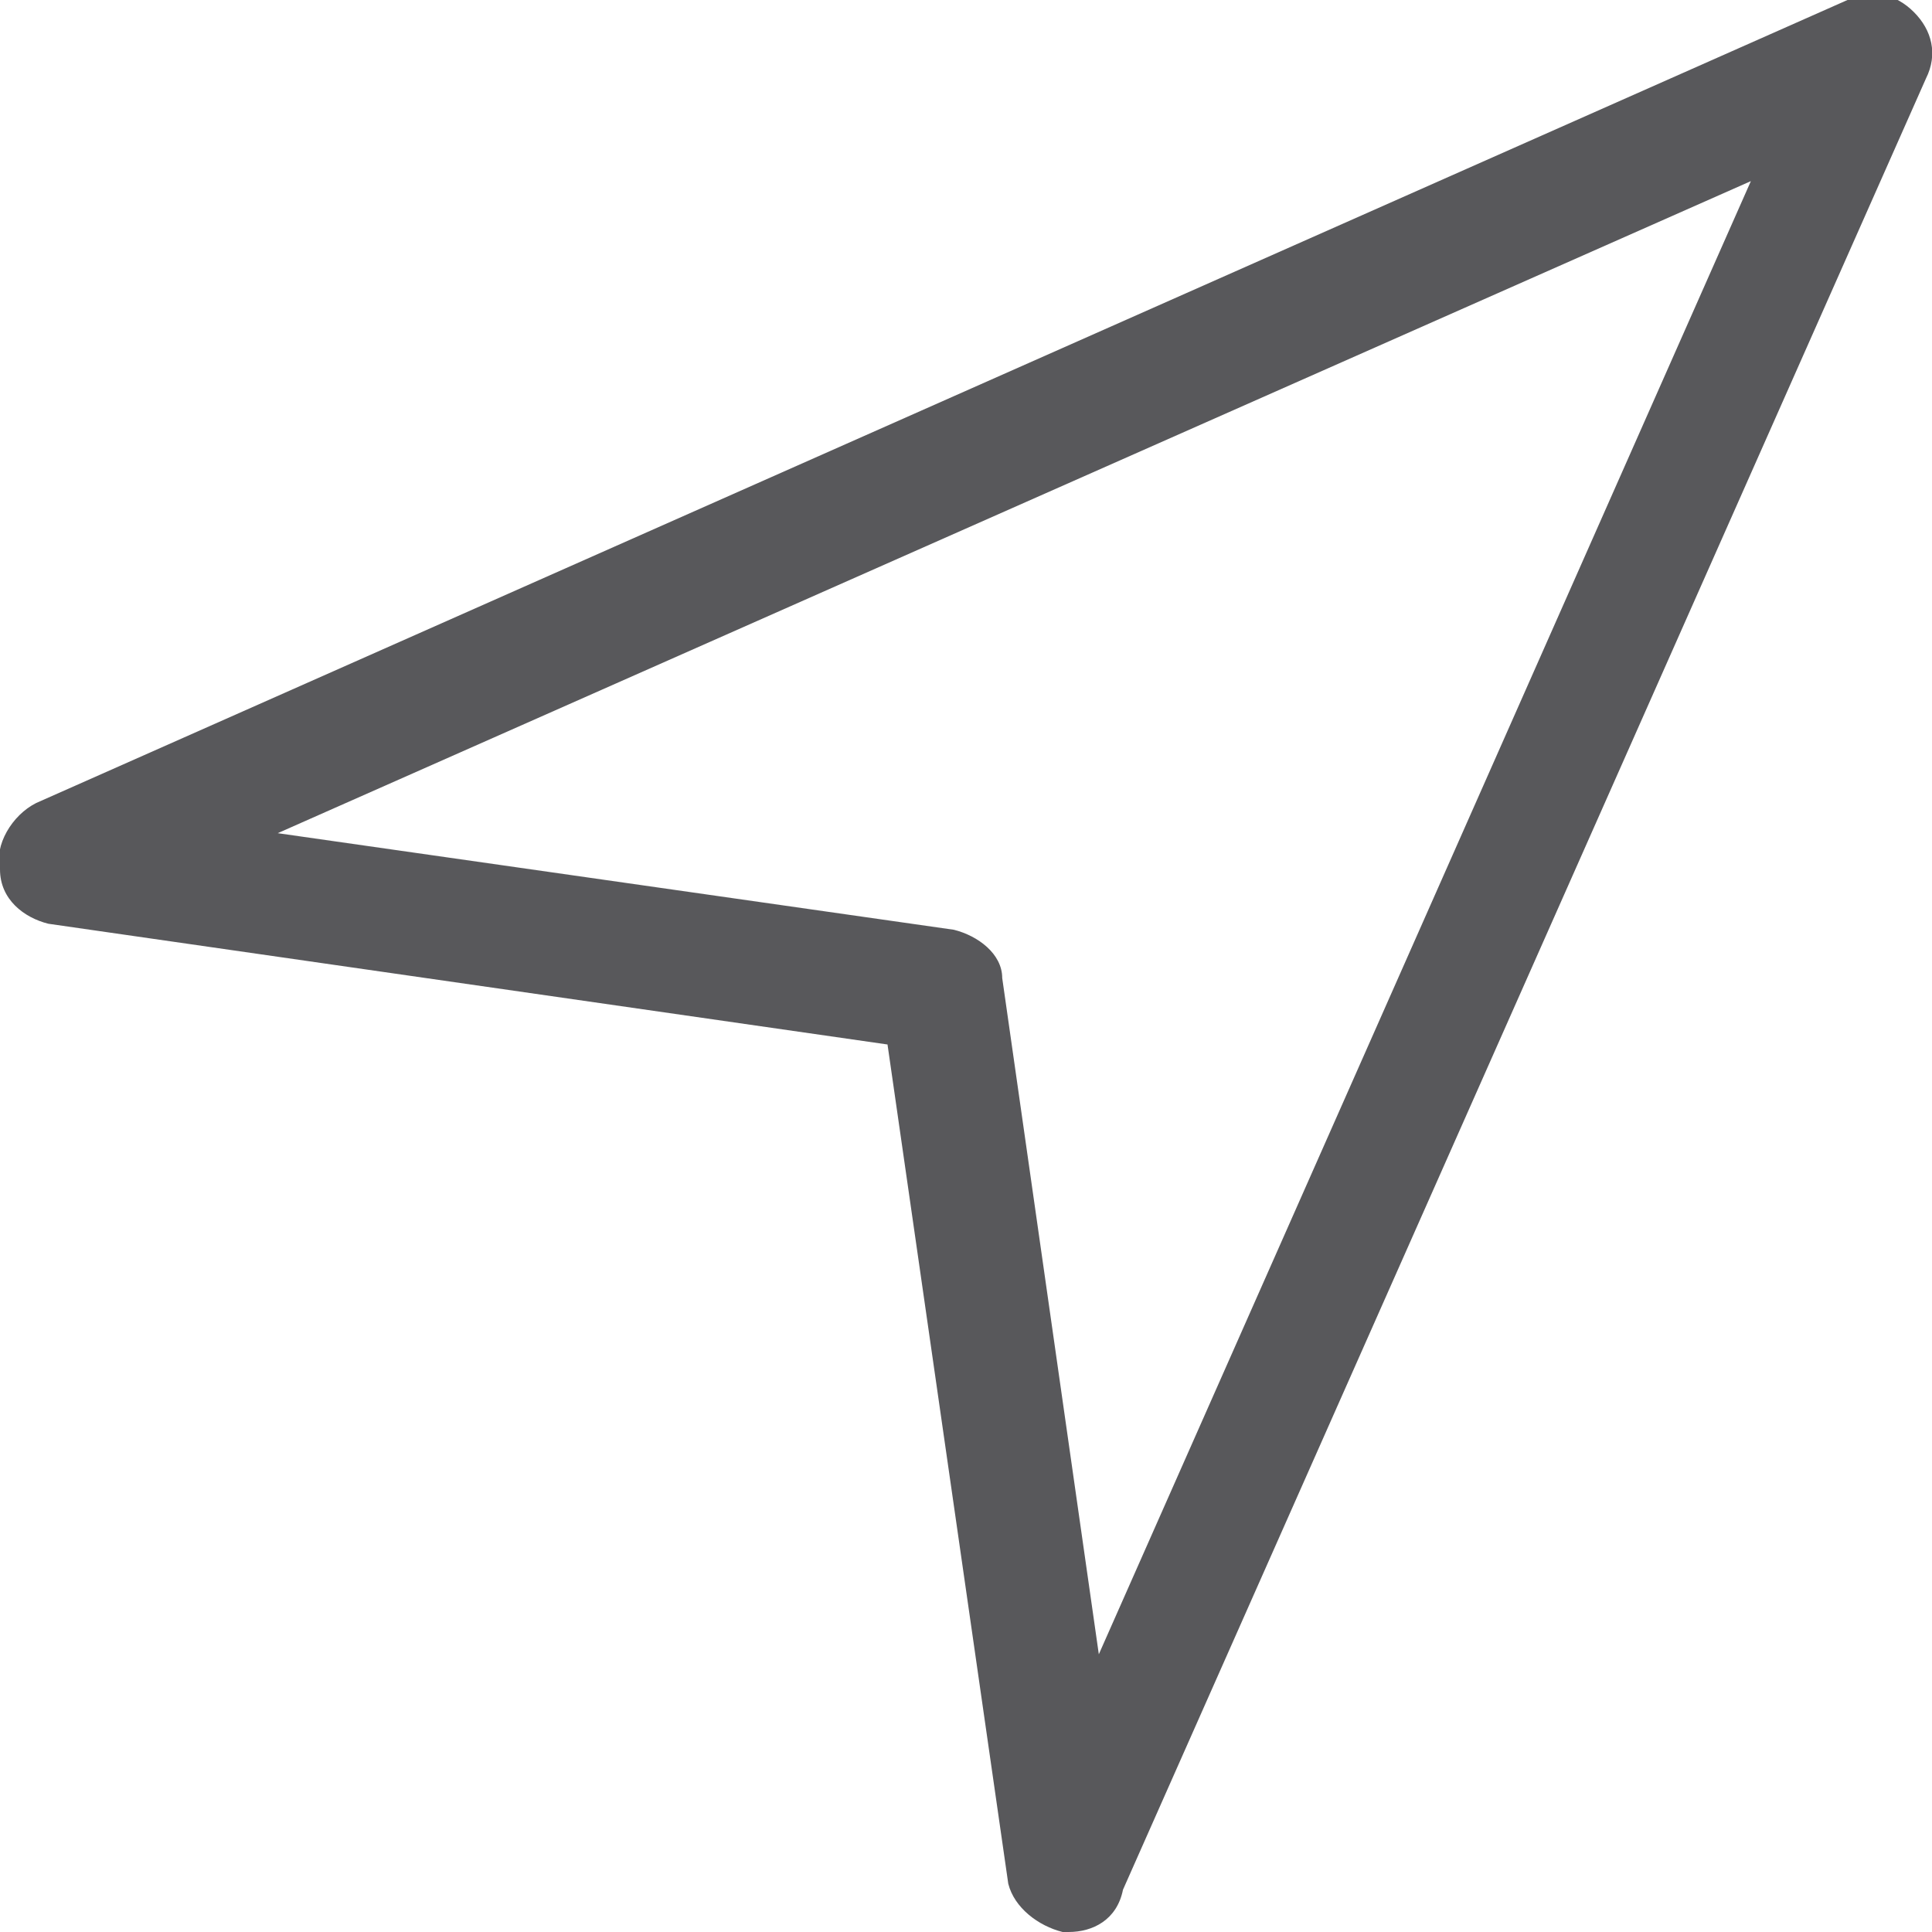
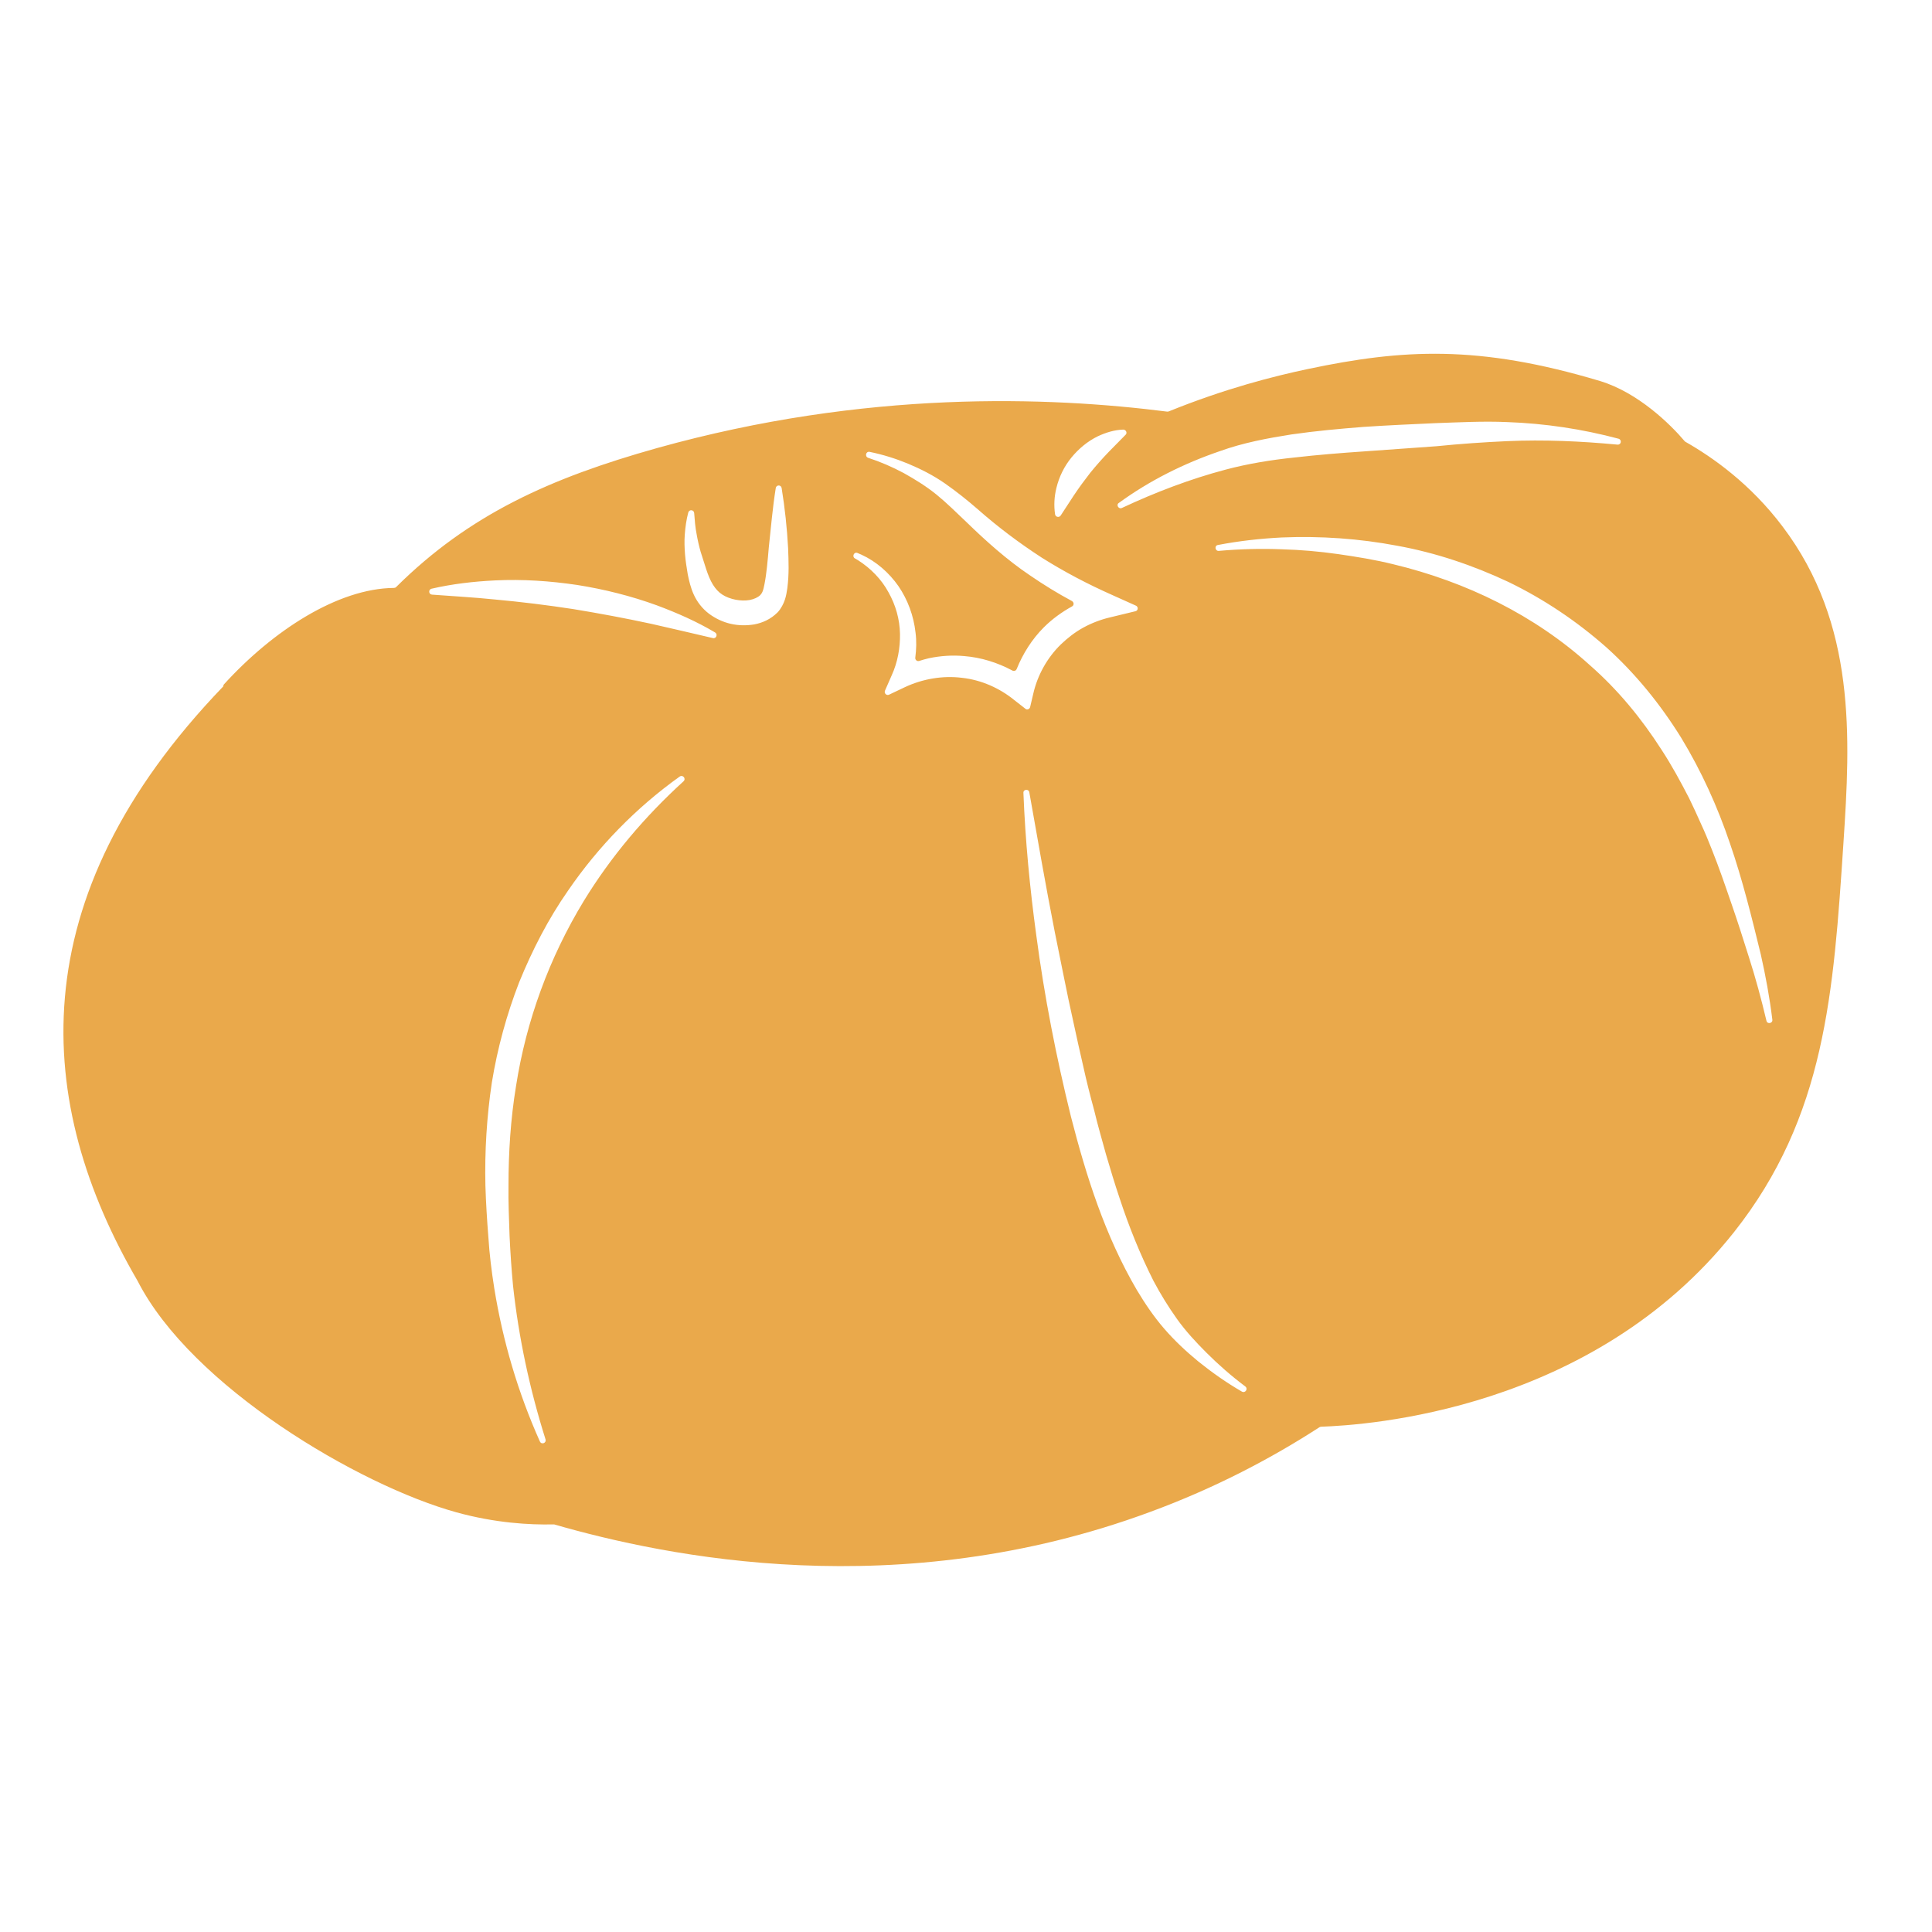
- <svg xmlns="http://www.w3.org/2000/svg" version="1.1" id="Layer_1" x="0px" y="0px" width="32px" height="32px" viewBox="-283 385 32 32" enable-background="new -283 385 32 32" xml:space="preserve">
-   <g>
-     <path fill="#58585B" d="M-265.3,417c0,0-0.1,0-0.1,0c-0.4-0.1-0.8-0.4-0.9-0.8l-2-13.9l-13.9-2c-0.4-0.1-0.8-0.4-0.8-0.9   c-0.1-0.4,0.2-0.9,0.6-1.1l30-13.3c0.4-0.2,0.8-0.1,1.1,0.2c0.3,0.3,0.4,0.7,0.2,1.1l-13.3,30C-264.5,416.8-264.9,417-265.3,417z    M-278.4,398.8l11.2,1.6c0.4,0.1,0.8,0.4,0.8,0.8l1.6,11.2L-254,388L-278.4,398.8z" />
-   </g>
+ <svg xmlns="http://www.w3.org/2000/svg" version="1.1" id="Layer_1" x="0px" y="0px" viewBox="0 0 720 720" style="enable-background:new 0 0 720 720;" xml:space="preserve">
+   <style type="text/css">
+ 	.st0{fill:#EAA94B;}
+ 	.st1{fill:#010101;}
+ 	.st2{fill:#3A2217;}
+ 	.st3{fill:#A4963D;}
+ 	.st4{fill:#B86E4C;}
+ </style>
+   <path class="st0" d="M-340.1,543.4c0.1-0.2,5.2-19,17.2-19.6c0.1,0,0.2,0,0.3,0c1.8,1,6.8,5.1,3.8,16.7c-1.8,7,0.2,12.9,5.3,16.1  c10.1,6.2,29,0.4,45.8-14.3l3.1-2.7c24-20.9,56.9-49.4,54.4-92.2c0-0.5-0.1-12.4,10.9-13l0,0c11-0.5,13.2,5.4,16,12.9l0.6,1.7  c1.8,4.6,9.8,8.8,20.2,8.1c20.2-1.5,57.9-21.8,83.8-140.7c0.2-1.3,5.6-32.9-15-68.4c-0.2-1.6-0.4-6.1,2-8.8c1.8-2,4.9-2.8,9.3-2.5  c12.2,1,25.8,1.2,32.7-8c5.7-7.7,5.1-20-1.8-37.6c-13-33.1-29.5-51.3-40.4-63.3c-2.6-2.8-4.8-5.3-6.7-7.6  c0-11.8-1.5-87.5-28.6-142.4c-1.4-4.3-5.9-9.7-12.7-7.7c-1,0.3-1.8,0.9-2.4,1.8c-0.3,0.5-3,5.3,0.5,12.7  c2.5,5.3,20.8,53.1,23.8,96.7c-0.6,2.3-4.8,14.2-27.4,18.5c-14.6,2.8-87.4,18.4-84.3,53.9c2.3,26.2,8.2,32.7,15.7,40.8  c0.9,1,1.8,2,2.8,3c2.6,2.9,5.5,7.2,4.8,10.7c-0.5,2.7-3.2,5.2-7.8,7.5c-29.3,14.4-58,19.5-85.4,15c-40.8-6.6-48.4,12.9-53,24.5  c-0.4,0.9-0.7,1.9-1.1,2.7c-5.8,13.7-3.4,45.8,17.7,57.3c10.2,5.6,14.7,15.5,15.5,23c0.6,5.9-0.9,11.2-3.9,13.7  c-7.7,6.6-33.5,12.3-81.2-7.6c-18.5-7.7-37.4-7.1-54.5,1.8c-20.8,10.8-35.4,32.1-38.6,46.6c-4.5,20.3,2.1,30.7,9.8,42.8  c0.9,1.5,1.9,3,2.9,4.6c5,8.1,5.5,11,5,12c-0.2,0.5-1.5,2.1-9.4,3.3c-21.6,3.3-71.5,15-69.6,51.4c2,37.4,28.4,39.4,47.7,40.9  l1.2,0.1c10.2,0.8,13.1,2.2,13.9,2.7c-0.2,0.6-1,2.1-4,5.2c-5.7,5.9-9.6,19.1-5.4,32c3.4,10.3,12.9,23.5,38.9,27.8  c6.7,1.1,13.6,1.5,20.5,1.1c42.7-2,86.2-30.6,107-72.6C-340.3,543.9-340.2,543.7-340.1,543.4z M-433.5,503.4  c38-16.7,74.8-35.7,109.4-58c34.7-22.2,66.8-48,95.5-77.2c14.3-14.7,27.6-30.2,40-46.6c12.4-16.3,23.6-33.5,33.6-51.4  c10-17.9,18.8-36.5,26.2-55.7c7.4-19.2,13.6-39,17.3-59.4c-1.3,20.8-6.1,41.2-12.2,61.2c-6.3,19.9-14.2,39.4-23.8,58  c-9.4,18.7-20.6,36.5-32.9,53.6c-12.3,17-26,33-40.5,48.1c-7.5,7.3-14.9,14.8-22.9,21.6c-7.7,7.1-15.9,13.6-24.1,20.2  c-16.7,12.6-33.8,24.7-52,35.1C-355.6,474-393.9,491-433.5,503.4z" />
+   <path class="st1" d="M946.6,579.5c13.4,12.4,29.9,27.2,56.1,35.8c27.7,9,51,6.1,82.9,2c29.8-3.8,43.9-10.3,53.2-16  c10-6.1,17.2-12.8,21.8-17.7c2.3-0.2,16.7-1.9,24.7-14c3.2-4.8,4.3-9.6,4.7-12.8c7.4-5,17.9-13.6,26.1-27.2  c10.3-17,13.7-36.5,11.7-63.6c-1.6-20.8-6.4-47-44.6-129.4c-18.7-40.4-32-65.2-50.2-91.7c-18.8-27.3-32-40.6-49.6-50.1  c-19-10.2-39.2-13.7-45-14.7c-13.9-2.3-25.9-2.4-34.7-2c-9.2-20.2-17.9-36.7-24.8-49.1c-8.4-15.2-15.3-26.5-22.7-37.3  c-10.4-15.2-15.7-22.9-23.5-29.1c-11.5-9-13-4.6-34.8-16.9c-16.6-9.3-23.9-16.5-31.9-13.3c-5.2,2.1-8.4,7.6-9.3,9  c-3.7,6.3-3.4,12.4-3.2,14.6c3.2,1.5,8.2,3.8,14.3,6.5c19.1,8.3,24.7,9.2,31.9,13.3c9,5.1,13.9,12,23.9,25.8  c14,19.4,21.3,37,27.7,52.8c5.3,13.1,9,24.4,11.5,32.8c-6.3,0.5-15.4,1.8-25.5,5.6c-21.8,8.3-34.3,22.8-39.6,29.1  c-14.7,17.4-21,36.3-24.8,53.3c2.1,0.8,4.4,1.6,6.8,2.4c-2,0.2-4.5,0.5-7.5,0.8c-0.3,1.3-0.5,2.6-0.8,3.9  c-8.5,43.7-21.7,111.2,8.1,192.1C887.4,495.6,904.5,540.6,946.6,579.5z M1139.2,571.6c-1.7,2.2-3.7,3.8-5.7,5.4  c-2,1.5-3.8,2.7-5.9,4.1c-2.1,1.3-4.5,2.6-7.3,3.4c-2.8,0.8-6,1-9.1,0.3c-1.6-0.4-2.7-0.8-4-1.4c-1.3-0.6-2.7-1.4-3.9-2.4  c-2.5-2.1-4.1-4.8-5-7.2c-0.5-1.2-0.9-2.3-1.3-3.7c-0.4-1.3-0.3-2-0.3-2.8c0-0.8,0.1-1.5,0.2-2.2c0.4-2.8,1.6-5.6,3.4-7.8  c0.9-1.1,1.9-2.1,3-2.9c1.1-0.8,2-1.3,3-1.9c4-2.3,8.5-4.8,13.3-4.8c-4.2,2.1-7.3,5.2-10.5,8.4c-0.7,0.8-1.7,1.6-2.3,2.4  c-0.6,0.7-1.1,1.5-1.5,2.3c-0.7,1.6-1.2,3.4-1.1,5.1c0,0.4,0,0.9,0.1,1.2c0,0.3,0.2,0.8,0.2,0.6c0.4,0.8,0.9,1.9,1.3,2.7  c1,1.8,1.9,3,3,3.8c0.6,0.4,1.2,0.7,2,1c0.8,0.3,1.8,0.6,2.5,0.7c1.4,0.2,2.9,0.2,4.5-0.3c1.6-0.4,3.3-1.3,5.1-2.3  c1.8-1,3.8-2.3,5.5-3.4c3.5-2.3,6.4-4.9,7.5-7.8c1.2-2.9,0.5-6.7-2-10c-2.2-3.2-6.3-5.3-11-5.6c4.4-1.7,10-1,14.3,2.4  c2,1.7,3.7,3.8,4.9,6.4c1.1,2.6,1.5,5.7,0.9,8.7C1142.4,566.9,1141,569.5,1139.2,571.6z M1216.2,463.7c0.1,12.8-3,25.9-8.6,37.4  c-2.8,5.8-6.4,11.3-10.5,16.4c-4.2,5-9.1,9.4-14.4,13.1c-10.7,7.4-23.4,11.5-35.8,11.6c11.8-4,22.5-9.7,31.4-17.5  c8.9-7.7,15.9-17.2,21-27.7c5.2-10.7,8.5-21.9,9.7-33.7c1.2-11.8,0.4-23.9-1.8-36.2C1213,438.2,1216,450.9,1216.2,463.7z   M1012.5,284.3c5.2,14.7,10.2,29.5,15.5,44.1c5.2,14.7,10.4,29.4,15.8,44c10.6,29.4,21.6,58.3,35.5,86c13.9,27.7,30,54.4,47.8,80.1  c-20.9-23.3-39-49.2-54.3-76.7c-7.7-13.7-14.5-28-20.7-42.4c-6.2-14.5-11.7-29.2-17.1-43.8c-5.3-14.7-10.4-29.5-15.4-44.4  c-4.8-14.9-9.7-29.8-14.1-44.8c-8.9-30-17-60.2-23.7-90.8C992.3,225.2,1002.3,254.8,1012.5,284.3z M945.8,524.4l-3.8-5.1  c-5-6.9-9.5-14.2-13.4-21.9c-7.6-15.4-12.8-31.5-17.3-47.6c-2.2-8.1-4.4-16.1-6.5-24.2c-2.2-8-4.1-16.2-5.9-24.4  c-7.2-32.7-11.7-65.9-13.1-99.2c5.2,32.9,11.7,65.5,20.1,97.5c4.3,15.9,8.9,31.9,13.7,47.8c4.8,15.8,9.8,31.5,17.2,45.9  c3.6,7.2,7.8,14.2,12.5,20.8l3.6,4.9l3.8,4.9c2.5,3.3,5.1,6.4,7.7,9.5c10.5,12.5,22.6,23.4,36.5,31.6c13.9,8.1,29.6,13.1,45.9,14.2  c16.3,1.2,32.8-1.7,48.5-7.3c-14.9,7.5-31.6,11.8-48.6,11.9c-4.2,0-8.5-0.2-12.7-0.8l-6.4-0.9c-2.1-0.4-4.2-0.9-6.3-1.4  c-8.3-2.1-16.4-5.2-23.9-9.3c-15.2-8-28.3-19.5-39.6-32.2c-2.8-3.2-5.5-6.4-8.2-9.7L945.8,524.4z" />
+   <path class="st2" d="M-51.6,1054.9c0-1.1-0.4-2.1-0.9-3.1c-5.3-7.5-14.1-21.1-15.4-25.2c-0.2-2,1.4-10.2,19.5-45.3l0.4-0.9  c0.3-0.6,0.8-1.3,1.3-2.3c36.2-59.3,22-144.7-41.2-247c6.5-12.1,26.1-56.7-12.4-104.6c-40-49.8-138.5-104.8-237.4-48.5l10.4-86.6  c0.2-1.6-0.3-3.2-1.4-4.3c-3.1-3.3-10.4-8.4-18.4-6c-9.8,3-16.2,15.5-19.7,38.4l0,0.1l-10.7,87.3c-13,14.7-115.7,136.7-72.8,238.7  c0.2,0.5,13.2,29.2,37.5,45.2c13.9,9.1,31.6,14.1,52.7,6.9c16.9,18.9,111.2,119.7,213.4,129.1c0.5,0,44.4,1.7,61,26.1  c0.1,0.1,0.3,0.3,0.4,0.4l9.4,10.9c0.2,0.3,0.5,0.5,0.7,0.7c1.6,1.3,10.1,7.6,17.2,4.2C-53.6,1067.2-51.4,1062.3-51.6,1054.9z   M-200.7,717.7c-6.7-0.2-13.2,0.5-19.9,0.8c-3.3,0.2-6.5,0.9-9.8,1.4l-4.9,0.7l-4.8,1.2c-3.1,0.9-6.4,1.3-9.4,2.5l-9.3,3.1l-8.9,3.9  c-3,1.3-5.7,3.1-8.6,4.5c-22.6,12.8-40.8,32.7-54.7,55.4c-13.8,22.9-24.1,48.2-31.2,74.9c1.1-27.6,8.6-55.2,21.3-80.4  c6.3-12.7,14.4-24.5,24-35.2c9.6-10.7,20.9-19.9,33.5-27.3c3.2-1.7,6.4-3.6,9.7-5l10-4.2l10.3-3.3c1.8-0.6,3.5-1,5.2-1.3l5.3-1.1  c14.2-2.6,28.6-3.6,42.6-2c28.2,2.3,55.3,10.9,79.9,23.4C-147,722.9-174,717.8-200.7,717.7z" />
+   <path class="st3" d="M-471.7-202c-1.2,0.7-6,3.4-12.3,2.5c-5-0.8-8.4-3.5-9.8-4.9c1.9,4.3,4.4,10.2,7.4,17.2  c6,14.3,5.3,13.6,9.8,24.6c7.2,17.3,9.9,21.1,9.8,29.4c0,3.4-0.1,12.4-4.9,14.7c-4.5,2.1-10.8-2.5-17.2-7.4  c-5.3-4-8.6-7.4-17.2-17.2c-15.8-17.8-19.4-22.9-22.1-27c-3.3-5-5.7-9.3-7.4-12.3c0.1,4.3-0.4,11.1-4.9,14.7  c-5.7,4.5-14.6,1.6-27-2.5c-9.2-3-11.7-5.1-24.5-9.8c-3.2-1.2-6.1-2.2-8.6-3c-2.4-0.8-4.5-1.4-6.1-1.9c1.6,1.4,3.1,2.8,4.5,4.2  c13.4,13.2,15.8,23.2,15.2,30.2c-0.4,5.1-2.3,6.1-2.4,12.3c-0.3,12.5,7.2,15.3,9.8,29.4c0.5,2.6,3.3,18.4-4.9,24.5  c-2.5,1.8-5.3,2.3-7.4,2.5c8.1,7.8,18.1,17.7,29.5,29.4c6.8,7.1,13.4,14.1,14.7,24.5c0.4,2.8,1,8.7-2.4,12.3  c-3.7,3.9-8.8,1.4-17.2,2.5c-4.3,0.5-12.8,5.3-29.5,14.7c-11.3,6.4-14,8.1-19.6,9.8c-6.9,2.1-13,2.5-17.2,2.5  c10.4,6.4,18.9,11.5,24.6,14.7c17.2,10,24.1,13.4,31.9,22.1c9.5,10.7,9.8,17.6,9.8,19.6c0,7-3.7,12.8-4.9,14.7  c-3.3,5.2-7.4,8.2-9.8,9.8c6.6-0.3,13.1-0.3,19.6,0c20.2,0.9,20.6,3.5,31.9,2.4c9.9-0.9,15-3.5,19.6,0c3.8,2.9,4.6,7.7,4.9,9.8  c1.4,9.1-3.5,15.4-12.3,31.9c-2.4,4.6-5.9,11.3-9.8,19.6c3.9-4.4,10.3-10.6,19.6-14.7c14.2-6.3,19.5-1,39.3-4.9  c15-2.9,17.6-7.1,41.7-12.3c11.9-2.6,17.7-3,19.6,0c2.7,4-3.1,12.3-4.9,14.7c9.3-5.9,20.8-14.6,31.9-27c6.8-7.6,12.2-15.2,16.6-22.6  c10,32.9,18.1,66.4,23.9,100.2c8.7,50.4,12.9,101.9,12.2,153c-0.1,4.8,3.8,8.7,8.6,8.8c2.4,0,4.7-0.9,6.3-2.5c1.5-1.5,2.5-3.7,2.5-6  c0.7-52.3-3.5-104.8-12.5-156.2c-5-29-11.7-57.8-19.7-86.2c1.3,1.5,2.6,2.9,3.8,4.2c15.2,16.9,22.1,22.6,24.6,24.5  c7.8,6.3,13,9.3,22.1,17.2c7.8,6.8,13.6,13,17.2,17.2c-1.4-2.3-3.2-5.6-4.9-9.8c-3-7.1-5.3-12.9-4.9-19.6c0.1-1.2,1-13.7,9.8-19.6  c6.7-4.5,12-1.2,34.4,0c12,0.7,21.3,0.3,29.4,0c2.6-0.1,15-0.6,31.9-2.4c14.6-1.6,15.7-2.4,22.1-2.5c12.5-0.2,22.7,2.5,29.5,4.9  c-5.9-2.7-13.6-6.6-22.1-12.3c-11.4-7.5-18.5-14.1-29.5-24.5c-20.9-19.8-23.6-26.6-24.5-29.5c-1.5-4.4-5.1-14.9,0-24.6  c3.4-6.3,8.9-9.3,9.8-9.8c8.4-4.4,12.7,0.2,22.1-2.5c5.1-1.4,4.7-3,22.1-17.2c11.6-9.4,14.8-11.2,17.2-12.3  c7.6-3.6,14.7-4.6,19.6-4.9c-3.8-1.9-9.1-5-14.7-9.8c-7.5-6.5-13.5-11.7-14.7-19.6c-1.4-9.1,4.2-16.9,9.8-24.5  c5.1-7.1,10.8-11.8,14.7-14.7c-2.3-1.4-6.7-4.4-9.8-9.8c-5.7-9.8-3.2-19.7-2.5-22.1c2.3-8.1,7.6-12.9,9.8-14.7  c-5-0.1-12.9,0.3-22.1,2.5c-17,4-25.1,11.2-51.5,22.1c-15.4,6.3-20.1,6.9-24.5,4.9c-9.7-4.4-11.8-18.7-12.3-22.1  c-1.5-10.1,1.9-12,7.3-36.8c3.4-15.6,3.3-20.2,7.4-31.9c2.6-7.4,5.4-13.3,7.4-17.2c-1.5,1.9-9.3,11.6-22.1,12.3  c-2.4,0.1-7.5,0.4-12.3-2.4c-4.3-2.5-7.8-7.1-12.3-27c-1.7-7.5-3.6-17.5-4.9-29.5c-13.6,11.9-23,22-29.4,29.5  c-3.6,4.2-8.3,9.9-14.7,9.8c-5.6-0.1-10-4.5-12.3-7.4c0.3,12.1,0.2,22.1,0,29.4c-0.7,27.5-3.1,41.3-9.8,54  c-3.8,7.3-7.5,11.3-12.3,12.3c-6.7,1.5-12.9-3.5-14.7-4.9c-6.5-5.2-9.1-11.9-14.7-39.3c-3.1-14.9-5.2-25.4-7.4-41.7  c-1.2-9.1-2-16.8-2.5-22.1c-3.7,9.3-11.8,15.2-19.6,14.7c-8.1-0.5-13.2-7.7-14.7-9.8c-4.2-5.9-4.8-12-4.9-14.7  c-0.6,1.4-3.4,8.1-9.8,9.8c-7.6,2-14.4-4.6-17.2-7.4c-4.6-4.5-6.5-9.5-7.4-12.3c-1.7,10-3.5,18.4-4.9,24.5  C-463-210.3-466.7-204.8-471.7-202z M-484.9-30.5c-13.8-15.5-26.8-31.8-38.7-48.9c-11.8-17.1-22.7-34.9-31.5-53.9  c14.7,14.9,28.5,30.2,42.2,45.4L-472-42l40.9,45.8c13.6,15.4,27.3,30.7,40.4,47.1c-17.9-10.9-34.3-23.7-50-37.4  C-456.3-0.3-471.1-15-484.9-30.5z M-308.3,49.3c11.7-1.7,23.7-1.5,35.4,0.5c11.7,2,23.2,5.7,33.7,11.2c10.5,5.5,20.1,12.5,27.7,21.7  c-11.4-3.1-22-6.3-32.6-9c-10.6-2.8-21-5-31.6-6.8c-10.6-1.8-21.2-3.1-32.1-4c-10.9-1-22-1.4-33.8-2.3  C-331.4,54.5-320,51-308.3,49.3z M-373.5,68c-15.1,1.3-30,0.7-44.7-0.8c-14.7-1.5-29.4-4-43.8-7.3c-14.4-3.3-28.7-7.4-42.6-12.5  c-13.9-5.1-27.6-11-40.6-18.7c15.1,0.8,29.7,3.1,44.2,5.5c14.5,2.5,28.7,5.5,43,8.7c14.2,3.2,28.4,6.8,42.5,10.8  C-401.6,57.9-387.5,62.2-373.5,68z M-250.8-182.4c-6.8,19.5-14.7,38.3-22.7,56.9c-8.1,18.6-16.4,37-25,55.4s-17.3,36.6-26.4,54.7  c-9.1,18.1-18.4,36.2-29,53.9c3.9-20.3,9.8-39.9,16.5-59.2c6.8-19.3,14.5-38.2,23.2-56.8c8.6-18.5,18.1-36.6,28.6-54.2  C-275.2-149.3-263.9-166.4-250.8-182.4z M-406.3-149.3c8,20.7,14.6,41.9,20,63.4c5.4,21.5,9.5,43.4,12.2,65.3  c2.6,22,4.1,44.2,3.1,66.5c-6.1-21.4-11.2-42.8-16.4-64l-15.7-63.6l-16.2-63.5c-5.3-21.2-11-42.4-15.6-64.2  C-423.5-190.2-414.4-170-406.3-149.3z" />
+   <path class="st4" d="M915,172c-1.4,1.6-9,10.8-4.8,19.8c3.3,7.2,11.7,8.9,12.8,9.1c4.9,1.4,11.6,3.8,19.2,7.6  c5.6,2.9,13.8,7.1,20.6,14c7.5,7.7,10.9,16.2,14.3,27.5c4,13.4,9.2,34.6,11.7,62.9c-3,0.8-7.3,1.8-12.7,2.9  c-16,3.2-24.6,3.3-31.1,4.5c-13.2,2.3-21.7,9.7-35.2,21.5c-19.3,16.8-29.4,34.5-40,53.3c-4.2,7.5-12,21.6-18.8,40.5  c-12.2,33.8-14,62.4-15,86.4c-2.5,59.8-1.6,114.2,0,154.6c-0.1,14.3,1.8,40.3,16.7,67.1c19.1,34.4,48.4,49.5,74.7,63.2  c19.6,10.2,56.4,29.2,93.6,22.7c9.4-1.6,26.6-4.7,43.1-16.5c5.7-4.1,7.5-6.5,14.8-11.4c15-10.1,28.3-13.9,33.9-15.8  c33.7-11.2,59.6-40.3,61.3-42.2c19.4-22.2,25.8-45.9,30.7-64.6c2.5-9.2,7.7-31.3,6.6-64.4c-0.7-24.1-4.3-39.6-26.3-114.5  c-24.1-82.2-28.9-94.9-41.8-112.2c-20.1-27.1-43.3-43.2-51.3-48.5c-20.6-13.6-40-21-54-25.1c-2.5-9.3-6.4-23.8-10.9-41.7  c-9.8-38.8-10.3-44.6-16.7-55.1c-9.4-15.6-20.9-23.7-39.2-36.5c-28.5-20.1-40.6-17.6-44-16.7C925.6,164.9,919.6,166.6,915,172z   M1034.5,445.9l5.3,22.6l5.6,22.5c3.8,15,7.2,30.1,10.7,45.1l10.2,45.3c3.2,15.2,6.2,30.4,8.8,45.7c2.5,15.3,5,30.6,7,46  c4.1,30.7,7.1,61.6,8.6,92.5c-6.3-30.4-11.9-60.7-17.6-91.1c-3-15.2-5.7-30.3-8.8-45.4c-3-15.1-6-30.2-9.3-45.3  c-3.2-15-6.5-30.2-9.5-45.4c-3-15.2-6.1-30.4-8.8-45.6c-1.4-7.6-2.9-15.2-4.2-22.9l-3.4-23c-2.1-15.3-4.3-30.7-5.9-46.1  C1027.2,415.8,1030.8,430.8,1034.5,445.9z M921,416.3c-8.6,14.3-14.1,30.1-17.2,46.3c-1.5,8.1-2.3,16.5-3.4,24.9  c-0.5,4.2-0.9,8.4-1.3,12.6c-0.4,4.2-0.9,8.4-1.1,12.6c-1.4,16.8-2.3,33.7-2.8,50.6c-0.7,16.9-0.8,33.8-0.8,50.7  c-0.1,16.9,0.4,33.9,0.7,50.8c0.8,33.9,2.7,67.8,3.1,102c-5.2-33.7-9.7-67.5-12.2-101.5c-1.4-17-2.1-34.1-2.6-51.2  c-0.4-17.1-0.3-34.2,0.1-51.3c0.8-17.1,1.7-34.2,3.5-51.2c0.4-4.3,1-8.5,1.5-12.8c0.5-4.3,1.1-8.5,1.7-12.7c0.7-4.2,1.3-8.5,2-12.7  c0.8-4.3,1.6-8.5,2.7-12.8c4-17,11.2-33.4,21.3-47.5c10.1-14.1,22.9-26.2,37.3-35.2C940.6,389,929.3,401.9,921,416.3z M1049.6,338.7  c1.7,2.1,3.5,4.2,5.2,6.3c1.7,2.1,3.6,4,5.5,6.1l4.6,5.1l-7.4,1.5c-5.7,1.1-11.1,3.3-15.7,6.5c-4.6,3.1-8.6,7.2-11.6,11.9l-3.7,5.7  l-5.1-4.7c-5.3-4.8-11.6-8.4-18.5-10.2c-6.9-1.9-14.4-2-21.7-0.6l-7.7,1.5l2.2-6.9c1.9-6,4-12,6.1-18c1.2-3,2.2-6,3.4-8.9  c1.2-3,2.4-5.9,3.7-8.9c-0.1,3.2-0.4,6.4-0.7,9.6c-0.3,3.2-0.7,6.3-1.1,9.5c-0.5,3.9-1.1,7.8-1.7,11.7c6.5-1.3,13.3-1.3,20,0.1  c6.9,1.5,13.5,4.5,19.1,8.7c3.4-3.8,7.3-7,11.8-9.5c4.4-2.4,9.1-4,13.9-4.9c-0.3-0.5-0.5-0.9-0.8-1.4c-1.4-2.5-2.8-4.9-3.9-7.5  c-2.4-5.1-4.3-10.5-5.6-16C1043,330,1046.2,334.5,1049.6,338.7z M1003.4,263.7c5.1,9.3,9.5,19,12.7,29.1c3.2,10.1,5.4,20.5,6.5,31  c1.1,10.5,1.1,21.2-0.6,31.7c-3.2-10.2-5.7-20.1-8.4-30c-2.7-9.8-5.6-19.6-8.7-29.2c-3-9.7-6.4-19.2-9.8-28.8  c-3.5-9.6-7.2-19.2-10.7-29.2C992,245.9,998.1,254.6,1003.4,263.7z" />
+   <path class="st2" d="M-578.9,205.9c8.8-5.2,17.5-10.5,26.2-15.9c9.7,6.6,13.7,8.7,16.8,10.1c10,4.6,17.2,7.9,26,6.4  c9.1-1.5,10.9-6.7,18.2-9.7c14.4-5.9,25.2,7,49.8,14.8c0,0,33.2,10.5,70.1-1c11-3.4,24.9-8,28.3-19.6c2.4-8.1-1.4-16-3.7-20.1  c7.5,1.2,18.7,2.3,32,0.5c38.9-5.2,63.9-30.1,74.7-40.9c10.9-10.9,30.6-30.6,39-61.5c6.4-23.6,1.8-37.4,14.8-49.8  c8.9-8.5,23.3-13.8,36.2-11.5c10.7,1.9,12.3,7.5,21.9,10.4c17.9,5.3,36.2-7.1,48.3-15.3c18.4-12.4,28.5-28,48.9-59.3  c18.3-28,19.2-35.6,18.7-41.8c-1.2-12.4-8.1-14-21.4-38.4c-9.6-17.7-16.4-29.9-17.3-46.3c-1.2-20.1,7.7-22.5,4.6-40  c-0.3-1.9-5.8-30.4-27.5-36.5c-9.3-2.6-17.7-0.1-22.1,1.7c-0.4-4.4-1.5-11.3-5.7-18.1c-11-17.6-33.7-20.2-39.7-20.6  c-8-0.6-22.9,3.4-52.2,11.2c-14.3,3.8-23.7,6.6-30.1,1.5c-4.6-3.7-3.2-7.9-7.8-16.2c-4.9-8.9-13.9-17.4-23.7-20.4  c-16.7-5.1-32.9,6.3-40.2,11.4c-4.5,3.1-16.9,12.5-32.7,43.6c-16.9,33.3-13.6,43.8-31.1,69.6c-16.6,24.5-27.8,27-32.5,27.6  c-2.1,0.2-6.8,0.5-27.9-8.4c-27.9-11.8-30.2-16.7-39.8-16.6c-15.8,0.1-27.5,13.4-36.4,23.5c-5.6,6.3-23.6,26.8-22.8,53.7  c0.4,14.5,6.4,33,13.2,54.3c2.1,6.6,4.7,14.1,1.7,22.1c-3.6,9.3-11.8,10.8-18.3,17.7c-9.9,10.7-4.8,22.7-6.7,46  c-2.5,31-16.1,63.1-31.3,83.6c-1.1,1.5-7.3,9.8-14.3,21.8c-9.5,16.3-14.3,24.5-12.5,31.9c0.5,1.8,1.4,4.4,17.2,16.2  c-6.2,3.8-12.5,7.6-18.8,11.3c-23.4,13.7-47.6,26.7-72,38.6c-4.9,2.4-7,8.3-4.6,13.3c2.4,4.9,8.3,7,13.3,4.6  C-627.4,233.2-602.7,220-578.9,205.9z M-441.7,154.6l25.8,9.8l25.8,9.6c8.7,3.3,17.6,6.5,26.7,10.8c-9.8,2.7-19.8,3.1-29.7,2.2  c-9.9-0.9-19.6-3.2-28.9-6.7c-9.3-3.5-18.1-8.2-26.1-13.9c-8-5.8-15.3-12.7-20.9-21.2C-459.2,147.9-450.4,151.3-441.7,154.6z   M-278.3,117.8c-7.5,0.3-14.9-0.7-22.1-2.3c-3.6-0.8-7.1-1.8-10.4-2.8c-3.4-1.1-6.4-2.1-9.6-2.9c-12.6-3.7-25.6-6.5-38.8-8.8  c-13.3-2.4-26.8-4.2-40.8-6.9c13.6-4.4,27.7-6.3,41.9-6.4c14.2-0.1,28.6,1.8,42.5,5.8c3.5,1,7,2.2,10.1,3.3c3.2,1.2,6.3,2.2,9.4,3.2  c6.2,1.9,12.3,3.6,18.7,4.5c12.6,2,25.7,1.5,39.6-1.9C-248.4,112.3-263.4,117.5-278.3,117.8z M-114.1-49.1  c-11.6,2.7-23.1,4.1-34.5,5.5c-11.4,1.3-22.8,2.5-34.4,3.2l-17,0.9c-5.4,0.3-10.1,1.1-15.5,2.3c-5.3,1.2-10.3,2.7-15.3,4.5  c-5,1.9-10.4,4.3-16.1,6.2c-22.6,7.6-46.4,10.2-69.4,7.6c22.6-4.4,44.5-10.5,64.4-19.9c4.9-2.3,9.8-5.1,15.3-7.6  c5.5-2.6,11.4-4.7,17.2-6.3c5.6-1.7,12.1-2.9,18.2-3.5c6-0.5,11.6-0.7,17.2-1.1l34-2.3c11.4-0.7,22.7-1.4,33.7-2.6  c21.9-2.6,43.7-8.8,65.4-16.6C-69.3-64.7-90.9-54.5-114.1-49.1z M-340.2-116.8c2.8-19.7,7.7-39.2,14.6-58  c6.8-18.8,15.3-36.8,24.9-54c4.8-8.6,9.9-17.1,15.3-25.4c5.5-8.2,11.1-16.4,17.2-24.2c-2.8,9.6-6.4,18.7-9.8,28  c-3.4,9.2-7.1,18.3-10.7,27.4c-7.3,18.1-14.5,36-21,54.1c-6.6,18.1-12.4,36.3-17.5,55c-5.2,18.6-9.6,37.6-14.5,56.8  C-343.8-77.1-343-97-340.2-116.8z M-423.8,7.9c-4.2-18.2-9.7-35.7-16.5-53c-6.9-17.5-13.6-35.6-19.1-54c-2.8-9.2-5.3-18.5-7.4-27.8  c-2.1-9.4-4.2-18.8-5.6-28.4c9.7,16.8,17.5,34.2,25.5,51.5c7.8,17.4,15.4,34.6,22.4,52.6c7.1,18.1,12,37.6,13.8,57  c1.8,19.5,1.2,39.1-3,58.1C-416.6,44.7-419.5,26.1-423.8,7.9z M-501.3,101.2c-1.5-8.4-2.5-16.8-3.2-25.1c-0.7-8.4-1.1-16.8-1-25.3  c0.1-8.6,0.5-17.2,2.3-26.3c5.1,7.7,8.4,16,10.9,24.4c2.4,8.4,4,17.1,4.7,25.8s0.6,17.4-0.4,26.2c-1.1,8.7-2.9,17.4-6.7,25.9  C-498,118-499.8,109.5-501.3,101.2z M-475.3,128.1c10.1-7,20.1-14.4,29.8-22c9.7-7.6,19.1-15.5,28-23.9c8.9-8.4,17.4-17.2,25.3-26.3  c8-9.1,14.9-18.8,21.6-29.1c13.5-20.6,27.1-41.7,40.9-62.5c14.1-20.6,28.4-41.1,42.8-61.4c7.3-10.3,15.1-20.3,23.3-30  c8.1-9.7,16.7-19,25.6-27.9c35.4-35.8,75.3-66.7,117.6-93.2c-38.1,32.2-75,65.5-107.9,102.3c-16.3,18.5-31.8,37.5-45.3,58L-294.5-57  l-21,30.8l-20.8,30.9c-7,10.3-13.7,20.8-20.9,31.1c-7.2,10.3-15.1,20.7-23.9,30c-8.7,9.4-17.9,18.1-27.6,26.3  c-9.7,8.2-19.7,15.9-30.2,23c-10.4,7-21,13.8-31.9,20.1c-21.9,12.4-44.7,23-68.4,30.9C-517.1,154.7-495.6,142.3-475.3,128.1z" />
+   <path class="st0" d="M628.2,164.7c-0.1-0.1-0.2-0.1-0.3-0.2c-5.3-6.3-17.4-18.2-31.6-22.5c-45.4-13.6-73.6-11.9-108.8-4.5  c-12.8,2.7-30.9,7.3-51.9,15.8c-0.2,0.1-0.4,0.1-0.6,0.1c-44.1-5.6-112.2-8.2-190.2,13.6c-39.9,11.2-70,24.8-97.2,51.8  c-0.2,0.2-0.5,0.3-0.8,0.3c-20.9,0.2-45.1,15.9-63.3,35.9c-0.2,0.2-0.3,0.5-0.3,0.8C6.9,335.1,12.8,411.3,51.3,477.4  c20.1,39.3,82.3,76.1,118.8,86.2c14.5,4,27.3,4.7,36.1,4.5c0.1,0,0.2,0,0.3,0c42,12.1,128.4,30,222-4.6c24.5-9,45.6-20.2,63.2-31.6  c0.2-0.1,0.4-0.2,0.6-0.2c16.7-0.6,101-5.8,153.9-72.5c34.1-43.1,37.1-89.1,40.8-145.1c2.6-39.2,4.8-81.6-22.7-117.9  C652.4,180.4,638.4,170.5,628.2,164.7z M454.7,168.1c8.6-3.1,17.7-4.8,26.6-6.2c9-1.3,17.9-2.1,26.8-2.8c8.9-0.6,17.9-1,26.7-1.4  c8.9-0.3,17.9-0.8,26.9-0.4c14.1,0.5,28,2.6,41.5,6.2c1.3,0.4,1,2.3-0.4,2.2c-13.8-1.3-27.4-1.9-41.1-1.3c-8.8,0.4-17.5,1-26.4,1.9  l-26.6,1.9c-8.8,0.6-17.6,1.3-26.3,2.3c-8.7,0.9-17.3,2.3-25.6,4.5c-13.2,3.5-26.1,8.4-38.7,14.3c-1.2,0.6-2.3-1.2-1.1-1.9  C428.4,179.1,441.2,172.7,454.7,168.1z M393.7,181.8c1-4.1,2.9-8,5.6-11.3c2.7-3.3,6.1-6.1,9.8-7.9c3-1.4,6.2-2.4,9.5-2.5  c1,0,1.6,1.2,0.9,1.9l-6.3,6.4c-2.5,2.6-4.7,5.1-6.9,7.8c-2.1,2.7-4.1,5.4-6.1,8.4l-4.9,7.5c-0.6,0.9-1.9,0.6-2.1-0.4  C392.7,188.4,392.9,185,393.7,181.8z M217.6,335.7c-12.9,21.2-21.5,44.7-25.3,69.1c-2,12.2-2.8,24.6-2.8,37  c-0.1,6.2,0.2,12.5,0.4,18.8c0.3,6.2,0.7,12.4,1.3,18.6c2.1,19.3,6.2,38.5,12.1,57.2c0.4,1.4-1.5,2.1-2.1,0.8  c-8.1-18.1-13.8-37.3-17-57.1c-1-6.3-1.8-12.7-2.2-19.1c-0.5-6.3-0.9-12.7-1.1-19.1c-0.3-12.8,0.5-25.8,2.4-38.5  c2.1-12.8,5.5-25.3,10.2-37.4c4.9-12,10.8-23.5,18.2-34.1c11.3-16.5,25.5-31,41.6-42.5c1.2-0.8,2.5,0.8,1.4,1.8  C240.3,304.3,227.7,319.2,217.6,335.7z M242.8,232.5c-9.7-2.1-19.4-3.9-29.1-5.5c-9.8-1.5-19.5-2.7-29.4-3.6  c-7.7-0.8-15.5-1.2-23.3-1.8c-1.3-0.1-1.4-1.9-0.2-2.2c7.8-1.8,15.7-2.7,23.7-3.1c10.2-0.5,20.5,0.2,30.6,1.7  c10.1,1.6,20.1,4.1,29.7,7.6c7.5,2.8,14.8,6,21.7,10.1c1.1,0.7,0.4,2.4-0.8,2.1C257.9,236,250.4,234.2,242.8,232.5z M293.4,219.3  c-0.2,1.3-0.4,2.7-0.9,4.2c-0.5,1.5-1.4,3.3-2.7,4.7c-2.6,2.6-5.6,3.9-8.7,4.5c-6.1,1-11.9-0.3-16.9-4c-2.5-1.9-4.4-4.4-5.6-7  c-1.2-2.6-1.8-5.2-2.3-7.7c-0.4-2.5-0.8-4.8-1-7.3c-0.2-2.5-0.3-5-0.1-7.5c0.2-2.8,0.6-5.6,1.3-8.2c0.3-1.2,2.1-1.1,2.2,0.2  c0.2,2.7,0.4,5.3,0.9,7.8c0.4,2.3,0.9,4.5,1.5,6.6c0.7,2.1,1.4,4.5,2.1,6.6c0.7,2.1,1.5,4.1,2.5,5.7c1,1.6,2.1,2.8,3.5,3.7  c2.8,1.8,7,2.6,10.2,2c1.6-0.3,3.1-1,3.9-1.8c0.3-0.3,0.6-0.7,0.9-1.4c0.3-0.7,0.5-1.7,0.7-2.7c0.8-4.1,1.2-8.9,1.6-13.6  c0.8-7.3,1.4-14.7,2.6-22.2c0.2-1.3,2-1.3,2.2,0c1.2,7.4,2,14.9,2.4,22.3C293.9,209.3,294.1,214,293.4,219.3z M358.5,252.6  c-7.2-0.9-14.7,0.4-21.3,3.5l-5.9,2.8c-0.9,0.4-1.9-0.5-1.5-1.5l2.5-5.7c2.2-4.8,3.2-10.2,3.1-15.5c-0.1-5.4-1.6-10.7-4.3-15.5  c-2.6-4.8-6.6-8.9-11.3-11.9c-0.4-0.2-0.8-0.5-1.2-0.7c-1.2-0.7-0.3-2.6,1-2c0.5,0.2,0.9,0.4,1.4,0.6c5.5,2.5,10.3,6.7,13.8,11.7  c3.5,5.1,5.7,11.1,6.4,17.4c0.4,3.1,0.3,6.2-0.1,9.3c-0.1,0.8,0.7,1.5,1.5,1.2c1.2-0.4,2.4-0.7,3.6-1c4.3-0.9,8.7-1.2,13.1-0.8  c6.3,0.5,12.4,2.4,18,5.4c0.6,0.3,1.3,0.1,1.6-0.6c2.3-5.7,5.7-11.1,10.1-15.5c3.1-3.1,6.7-5.7,10.5-7.8c0.8-0.4,0.8-1.5,0-2  c-5.4-2.9-10.6-6.1-15.7-9.6c-8.6-5.8-16.4-12.8-23.7-19.9c-3.7-3.5-7.2-7-11-10.1c-3.8-3.1-8-5.7-12.3-8.1  c-4.3-2.3-8.7-4.2-13.3-5.7c-1.3-0.5-0.8-2.5,0.6-2.2c4.9,1,9.7,2.5,14.3,4.4c4.8,2,9.5,4.4,13.8,7.4c4.3,3,8.4,6.3,12.2,9.6  c7.6,6.7,15.5,12.6,23.8,18c8.4,5.3,17.2,9.9,26.2,13.9l8.9,4c1,0.4,0.9,1.9-0.2,2.1l-9.5,2.3c-3.4,0.8-6.8,2.1-9.9,3.8  c-3.1,1.7-5.9,3.9-8.4,6.3c-5,4.9-8.6,11.3-10.2,18.2l-1.2,5.1c-0.2,0.8-1.2,1.2-1.8,0.6l-4.1-3.2  C372.6,256.5,365.8,253.4,358.5,252.6z M446.6,507.4c-4.5-3.7-8.8-7.7-12.7-12.2c-3.9-4.5-7.2-9.4-10.2-14.4  c-11.9-20.3-18.9-42.5-24.6-64.7c-5.5-22.3-9.9-44.8-12.9-67.5c-2.4-17.6-4.1-35.3-4.8-53.1c-0.1-1.4,2-1.6,2.2-0.2  c3.1,17.5,6.1,34.8,9.5,52.1c2.3,11.1,4.4,22.3,6.9,33.4c1.2,5.5,2.4,11.1,3.7,16.6c1.2,5.5,2.6,11,4.1,16.5  c1.3,5.5,2.9,10.9,4.4,16.4c1.6,5.4,3.2,10.8,5,16.1c3.5,10.7,7.7,21.1,12.7,31c2.6,4.9,5.5,9.6,8.7,14.1c3.2,4.5,7,8.6,11,12.6  c4.5,4.5,9.3,8.7,14.5,12.6c1.1,0.9,0,2.6-1.3,1.9C457.1,515.3,451.7,511.5,446.6,507.4z M651.8,356.8c-2.1-6.7-4.3-13.6-6.6-20.2  c-2.3-6.7-4.6-13.4-7.2-19.9c-1.3-3.3-2.6-6.5-4.1-9.7c-1.4-3.2-2.9-6.4-4.4-9.5c-3.2-6.2-6.5-12.3-10.3-18.1  c-7.5-11.7-16.3-22.4-26.7-31.5c-20.5-18.6-46.1-31.1-73.2-37.6c-6.8-1.7-13.7-2.8-20.6-3.8c-7-1-14-1.6-21-1.8  c-7.8-0.3-15.7-0.1-23.5,0.6c-1.4,0.1-1.7-2-0.3-2.2c7.8-1.5,15.8-2.4,23.8-2.8c14.4-0.6,28.9,0.4,43.1,3.1  c14.3,2.6,28.2,7.3,41.4,13.5c13.2,6.4,25.4,14.6,36.4,24.3c10.9,9.8,20.2,21.3,27.9,33.7c7.6,12.5,13.6,25.8,18.2,39.4  c4.7,13.6,8.1,27.5,11.5,41.4c1.8,8,3.3,16.1,4.3,24.3c0.2,1.4-1.9,1.8-2.2,0.4C656.4,372.4,654.3,364.6,651.8,356.8z" />
</svg>
